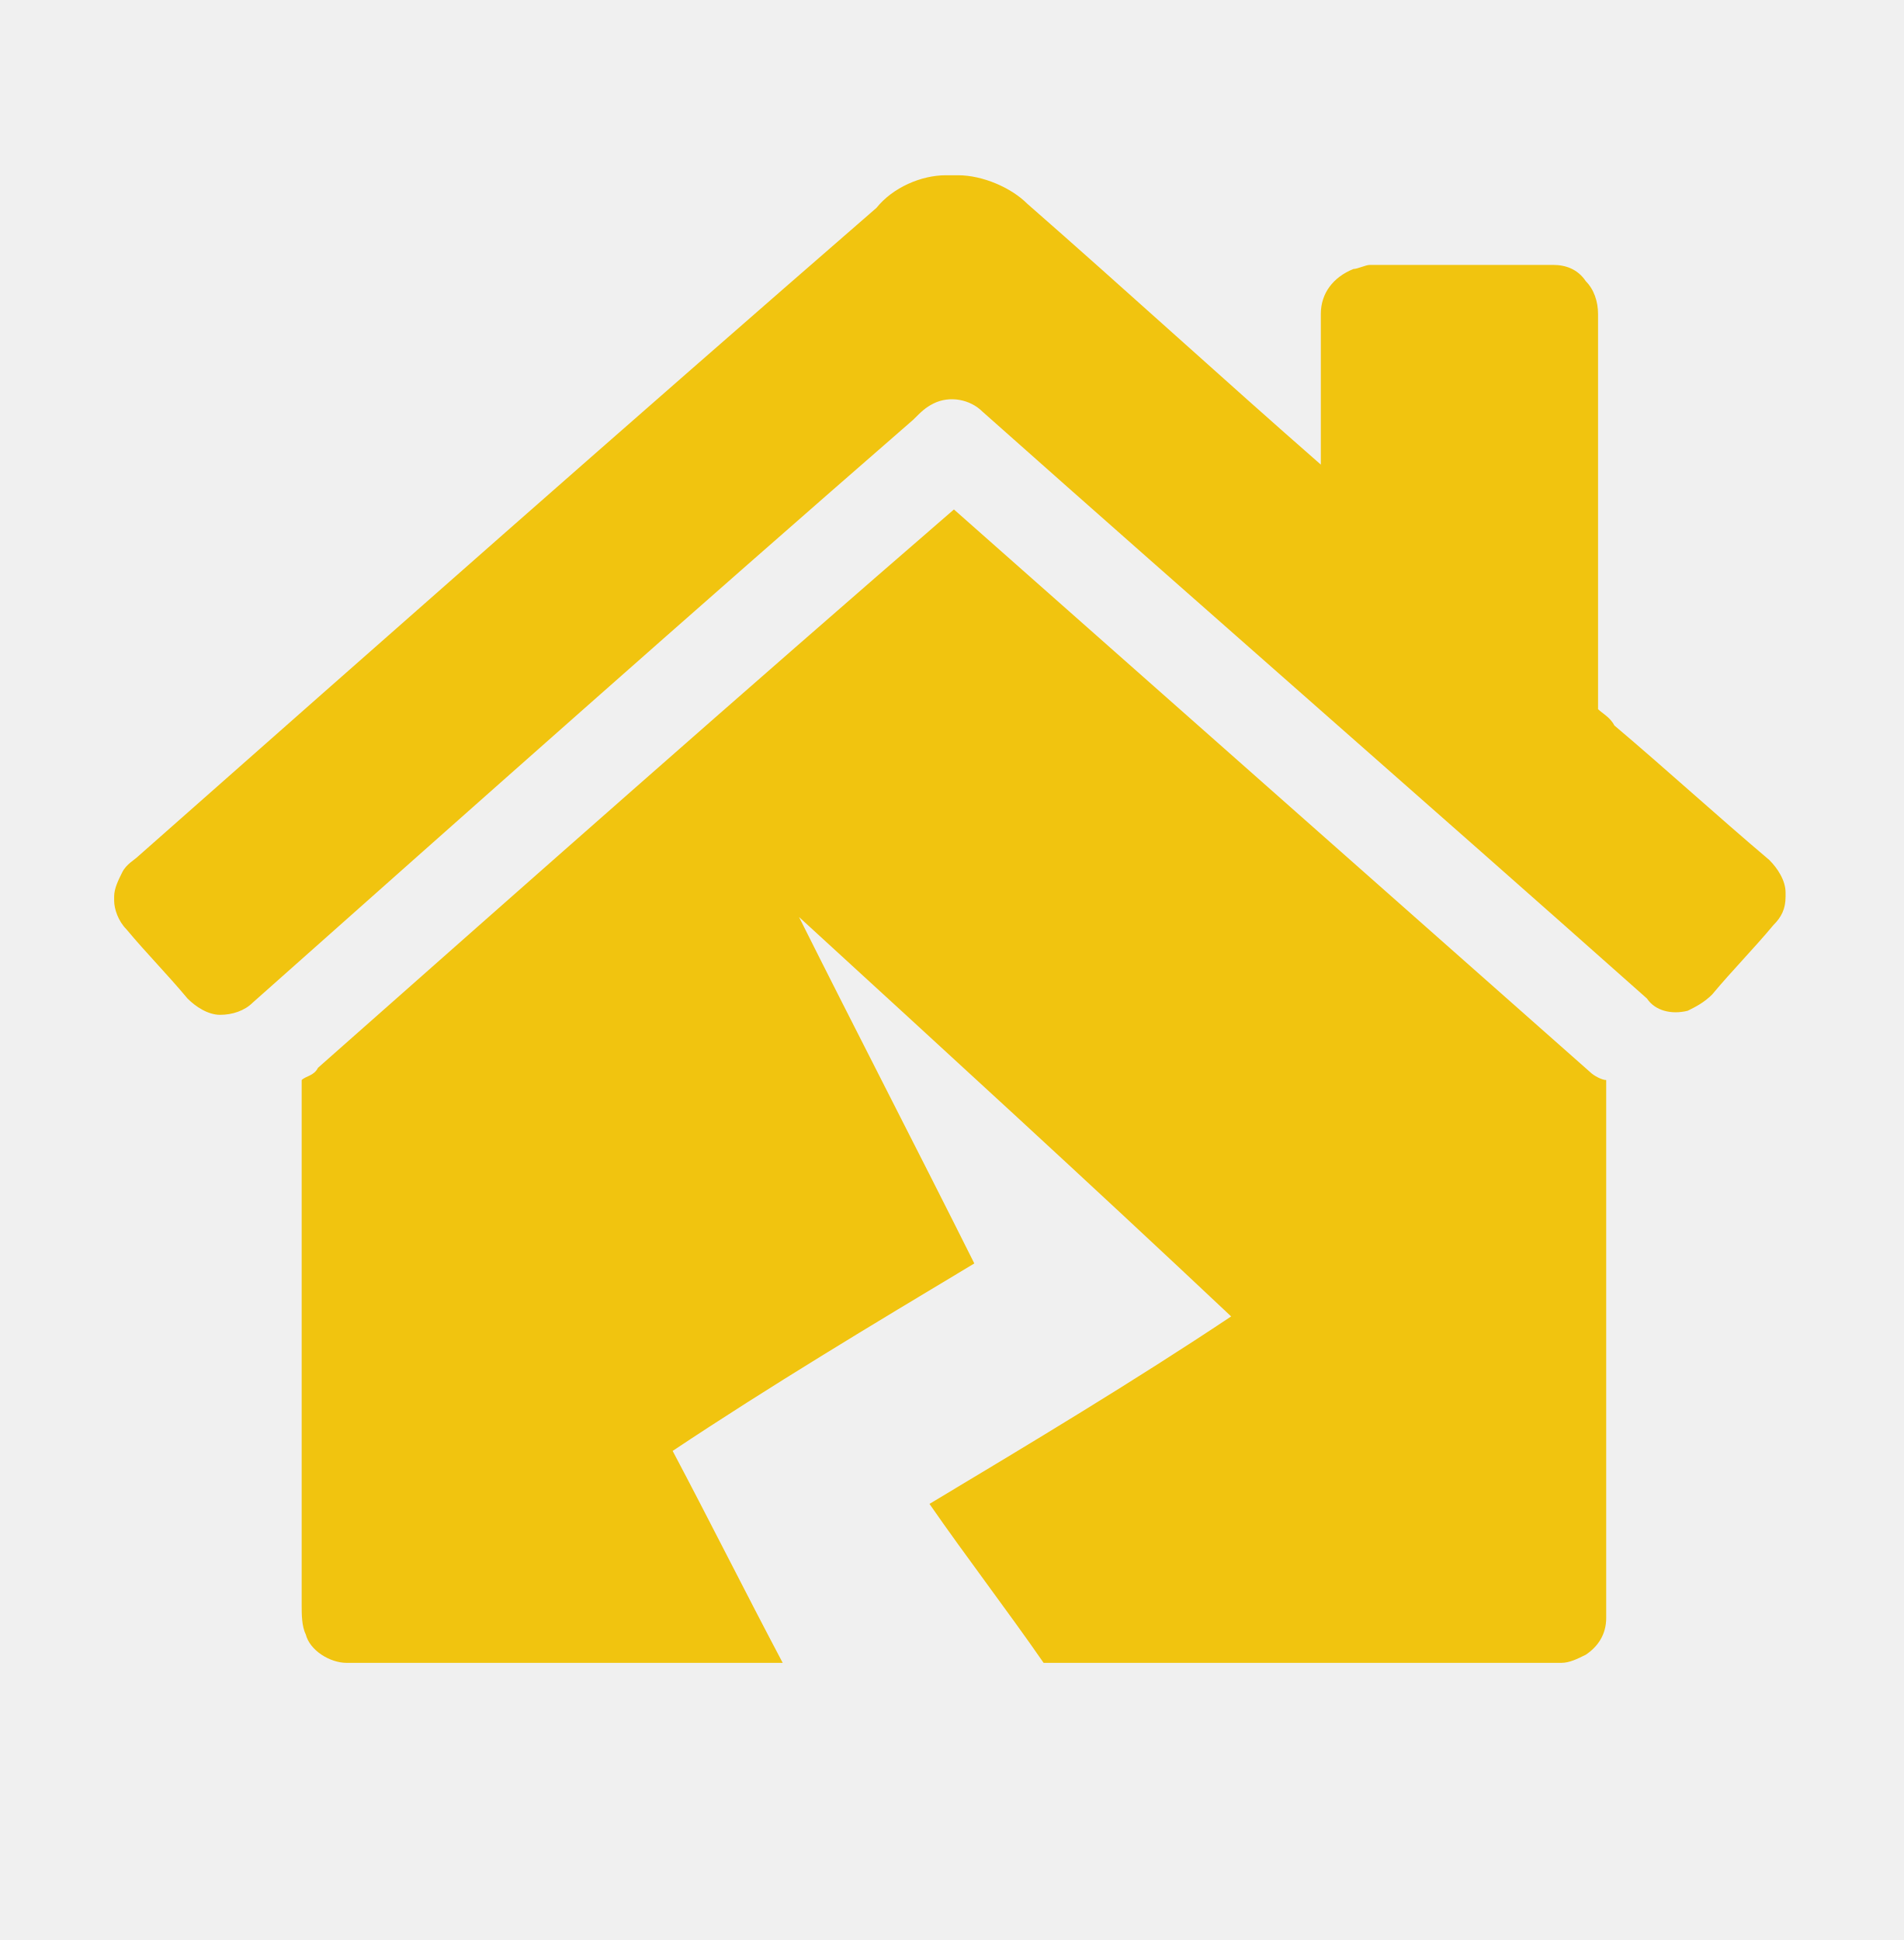
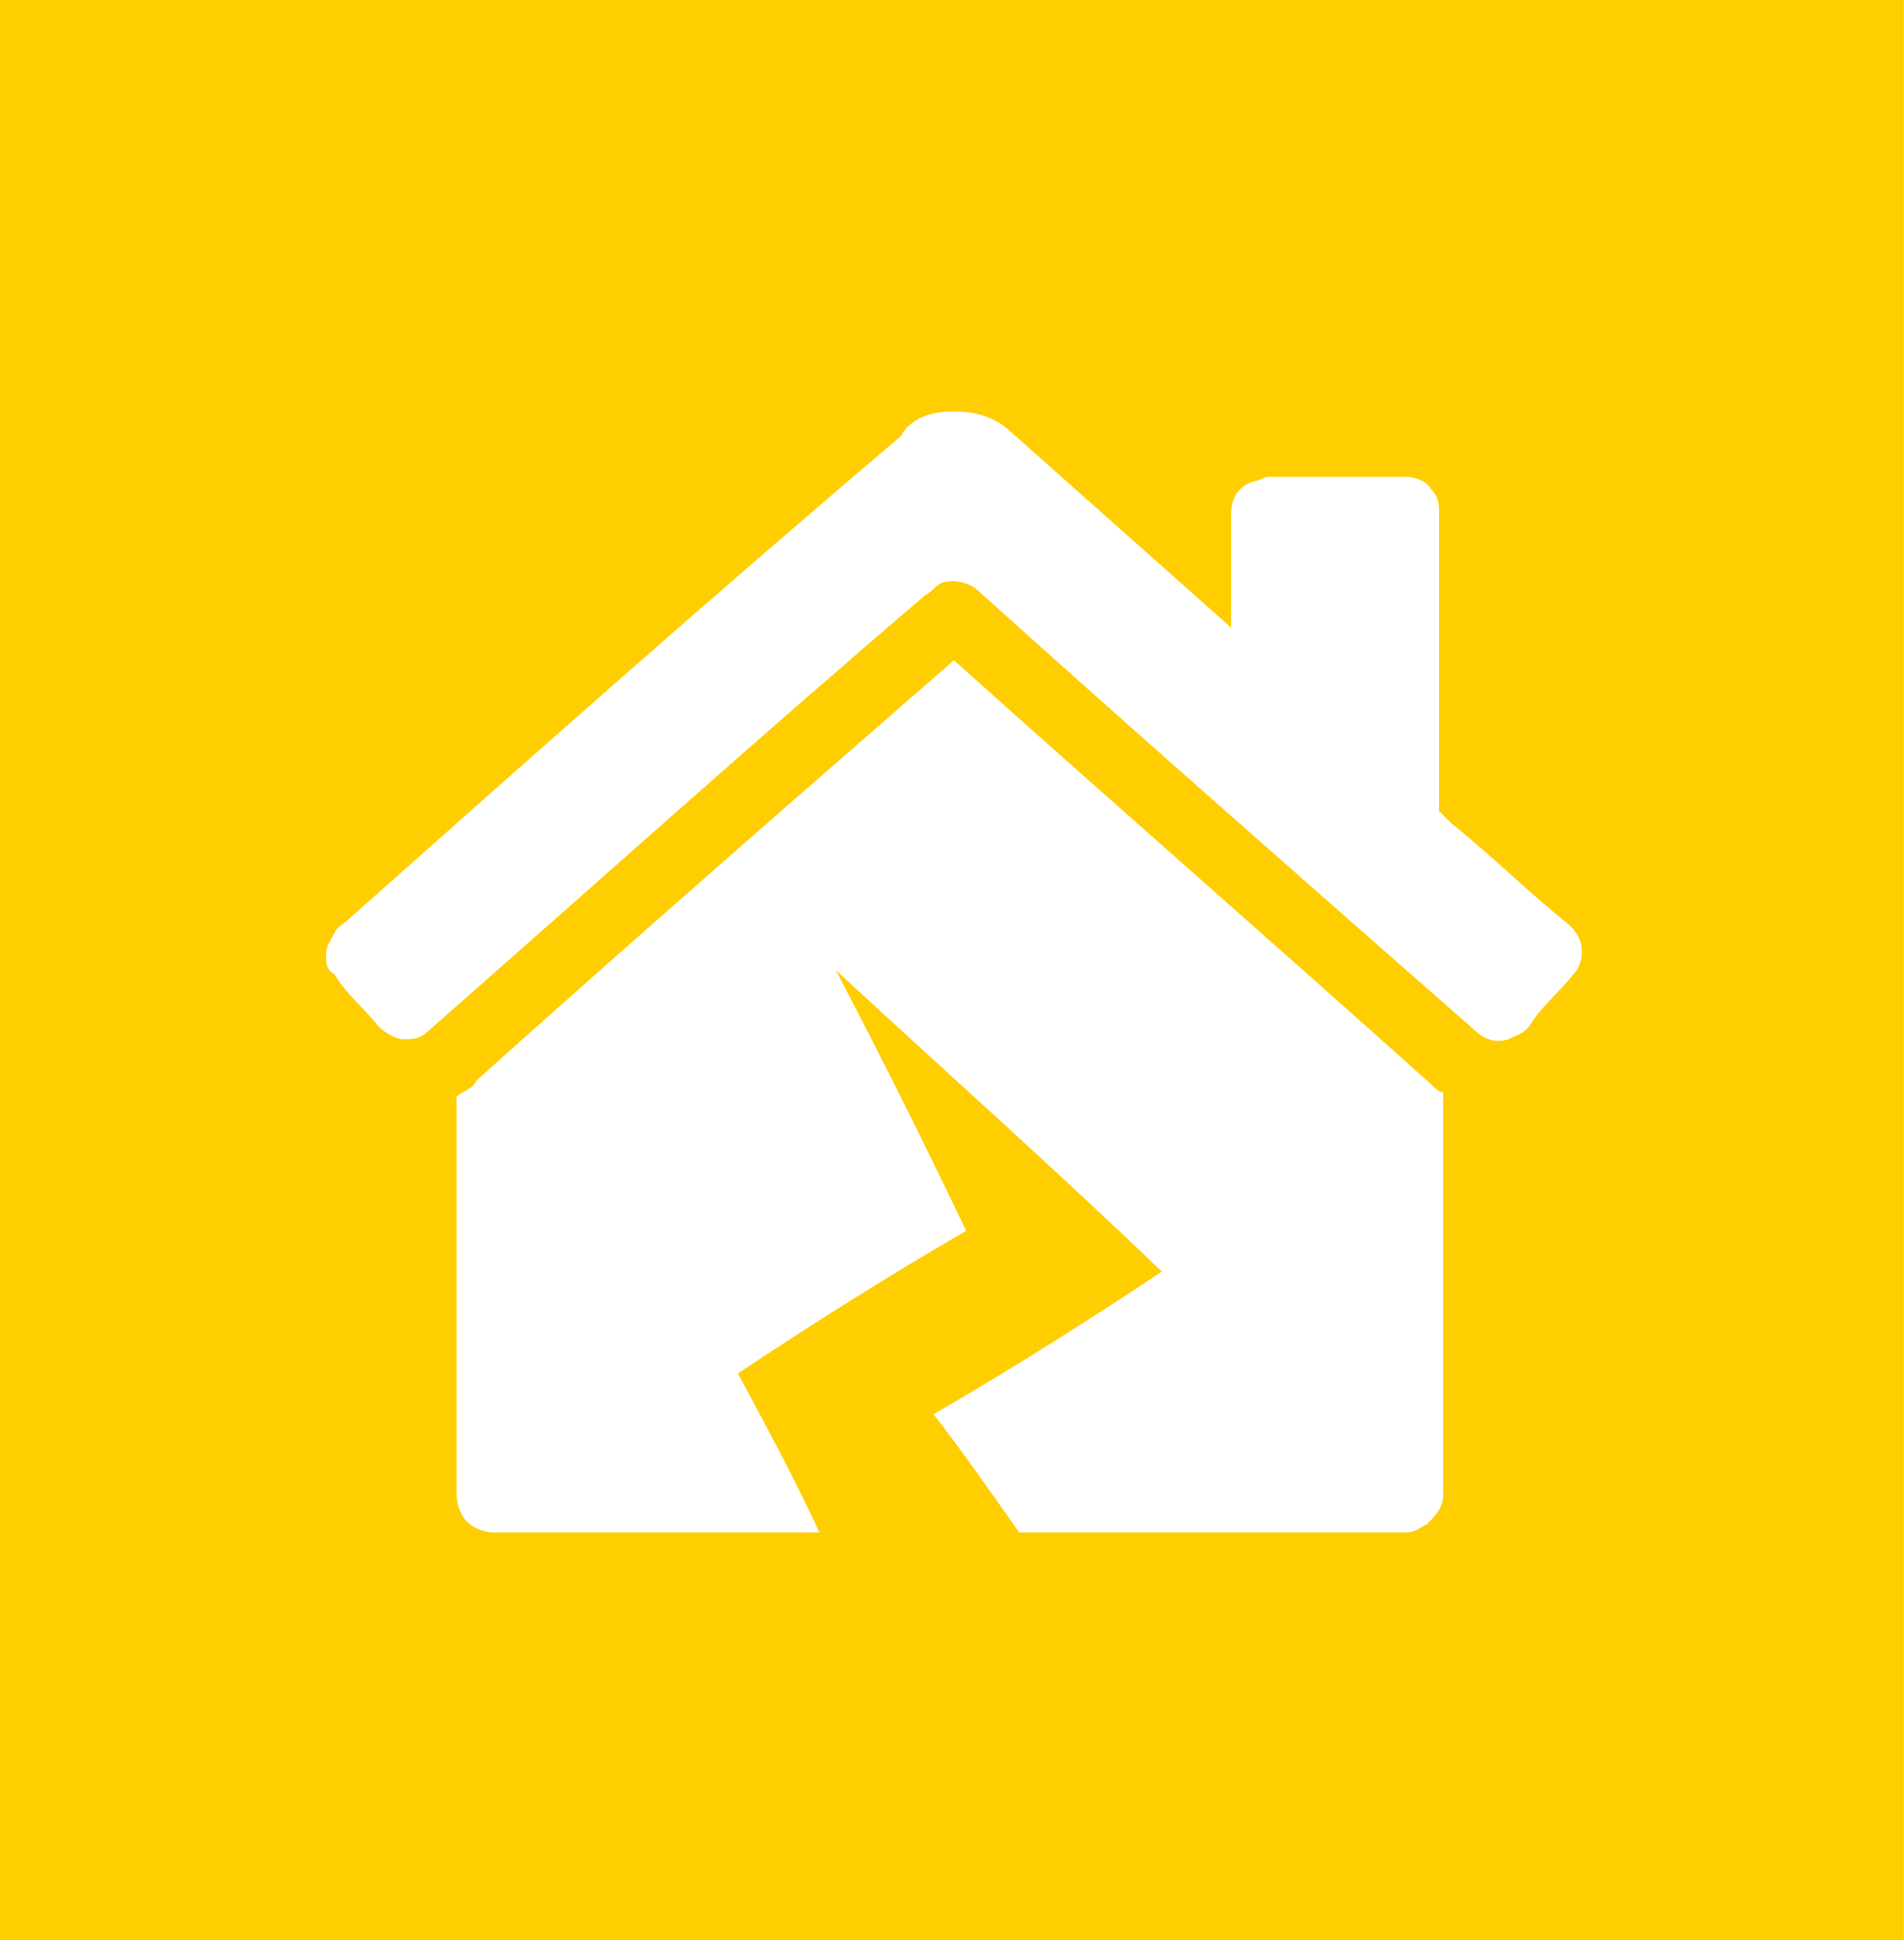
<svg xmlns="http://www.w3.org/2000/svg" version="1.1" id="Layer_1" x="0px" y="0px" viewBox="0 0 46.7 47.6" style="enable-background:new 0 0 46.7 47.6;" xml:space="preserve">
  <style type="text/css">
- 	.st0{fill:#F1C40F;}
+ 	.st0{fill:#FFCE00;}
+ 	.st1{fill:#FFFFFF;}
</style>
+   <rect class="st0" width="46.7" height="47.6" />
  <g id="_x23_000000ff">
-     <path class="st0" d="M23.2,4.3h0.3c0.6,0,1.3,0.3,1.7,0.7c2.4,2.1,4.8,4.3,7.2,6.4c0-1.2,0-2.5,0-3.7c0-0.5,0.3-0.9,0.8-1.1   c0.1,0,0.3-0.1,0.4-0.1c1.5,0,3,0,4.5,0c0.3,0,0.6,0.1,0.8,0.4c0.2,0.2,0.3,0.5,0.3,0.8c0,3.2,0,6.5,0,9.7c0.1,0.1,0.3,0.2,0.4,0.4   c1.3,1.1,2.5,2.2,3.8,3.3c0.2,0.2,0.4,0.5,0.4,0.8v0.1c0,0.3-0.1,0.5-0.3,0.7c-0.5,0.6-1,1.1-1.5,1.7c-0.2,0.2-0.4,0.3-0.6,0.4   c-0.4,0.1-0.8,0-1-0.3c-5.4-4.8-10.9-9.6-16.3-14.4c-0.3-0.3-0.8-0.4-1.2-0.2c-0.2,0.1-0.3,0.2-0.5,0.4C17,15,11.6,19.8,6.2,24.6   c-0.2,0.2-0.5,0.3-0.8,0.3c-0.3,0-0.6-0.2-0.8-0.4c-0.5-0.6-1-1.1-1.5-1.7c-0.2-0.2-0.3-0.5-0.3-0.7V22c0-0.2,0.1-0.4,0.2-0.6   c0.1-0.2,0.3-0.3,0.4-0.4c6-5.3,12-10.6,18.1-15.9C21.9,4.6,22.6,4.3,23.2,4.3z" />
-     <path class="st0" d="M7.8,26.2c5.2-4.6,10.4-9.2,15.6-13.7c5.2,4.6,10.4,9.2,15.6,13.8c0.1,0.1,0.3,0.2,0.4,0.2c0,4.4,0,8.8,0,13.2   c0,0.4-0.2,0.7-0.5,0.9c-0.2,0.1-0.4,0.2-0.6,0.2H25.6c-0.9-1.3-1.9-2.6-2.8-3.9c2.5-1.5,5-3,7.4-4.6c-3.5-3.3-7-6.5-10.6-9.8   c1.4,2.8,2.9,5.7,4.3,8.5c-2.5,1.5-5,3-7.4,4.6c0.9,1.7,1.8,3.5,2.7,5.2H8.5c-0.4,0-0.9-0.3-1-0.7c-0.1-0.2-0.1-0.5-0.1-0.7   c0-4.3,0-8.6,0-12.9C7.5,26.4,7.7,26.4,7.8,26.2z" />
+     <path class="st1" d="M23.3,10.1h0.2c0.5,0,1,0.2,1.3,0.5c1.8,1.6,3.6,3.2,5.4,4.8c0-0.9,0-1.9,0-2.8c0-0.4,0.2-0.7,0.6-0.8   c0.1,0,0.2-0.1,0.3-0.1c1.1,0,2.3,0,3.4,0c0.2,0,0.5,0.1,0.6,0.3c0.2,0.2,0.2,0.4,0.2,0.6c0,2.4,0,4.9,0,7.3   c0.1,0.1,0.2,0.2,0.3,0.3c1,0.8,1.9,1.7,2.9,2.5c0.2,0.2,0.3,0.4,0.3,0.6v0.1c0,0.2-0.1,0.4-0.2,0.5c-0.4,0.5-0.8,0.8-1.1,1.3   c-0.2,0.2-0.3,0.2-0.5,0.3c-0.3,0.1-0.6,0-0.8-0.2C32.1,21.7,28,18.1,24,14.5c-0.2-0.2-0.6-0.3-0.9-0.2c-0.2,0.1-0.2,0.2-0.4,0.3   c-4.1,3.5-8.1,7.1-12.2,10.7c-0.2,0.2-0.4,0.2-0.6,0.2c-0.2,0-0.5-0.2-0.6-0.3c-0.4-0.5-0.8-0.8-1.1-1.3C8,23.8,8,23.6,8,23.5v-0.1   c0-0.2,0.1-0.3,0.2-0.5c0.1-0.2,0.2-0.2,0.3-0.3c4.5-4,9-8,13.6-11.9C22.3,10.3,22.8,10.1,23.3,10.1z" />
+     <path class="st1" d="M11.7,26.5c3.9-3.5,7.8-6.9,11.7-10.3c3.9,3.5,7.8,6.9,11.7,10.4c0.1,0.1,0.2,0.2,0.3,0.2c0,3.3,0,6.6,0,9.9   c0,0.3-0.2,0.5-0.4,0.7c-0.2,0.1-0.3,0.2-0.5,0.2h-9.5c-0.7-1-1.4-2-2.1-2.9c1.9-1.1,3.8-2.3,5.6-3.5c-2.6-2.5-5.3-4.9-8-7.4   c1.1,2.1,2.2,4.3,3.2,6.4c-1.9,1.1-3.8,2.3-5.6,3.5c0.7,1.3,1.4,2.6,2,3.9h-8c-0.3,0-0.7-0.2-0.8-0.5c-0.1-0.2-0.1-0.4-0.1-0.5   c0-3.2,0-6.5,0-9.7C11.5,26.7,11.6,26.7,11.7,26.5z" />
  </g>
</svg>
